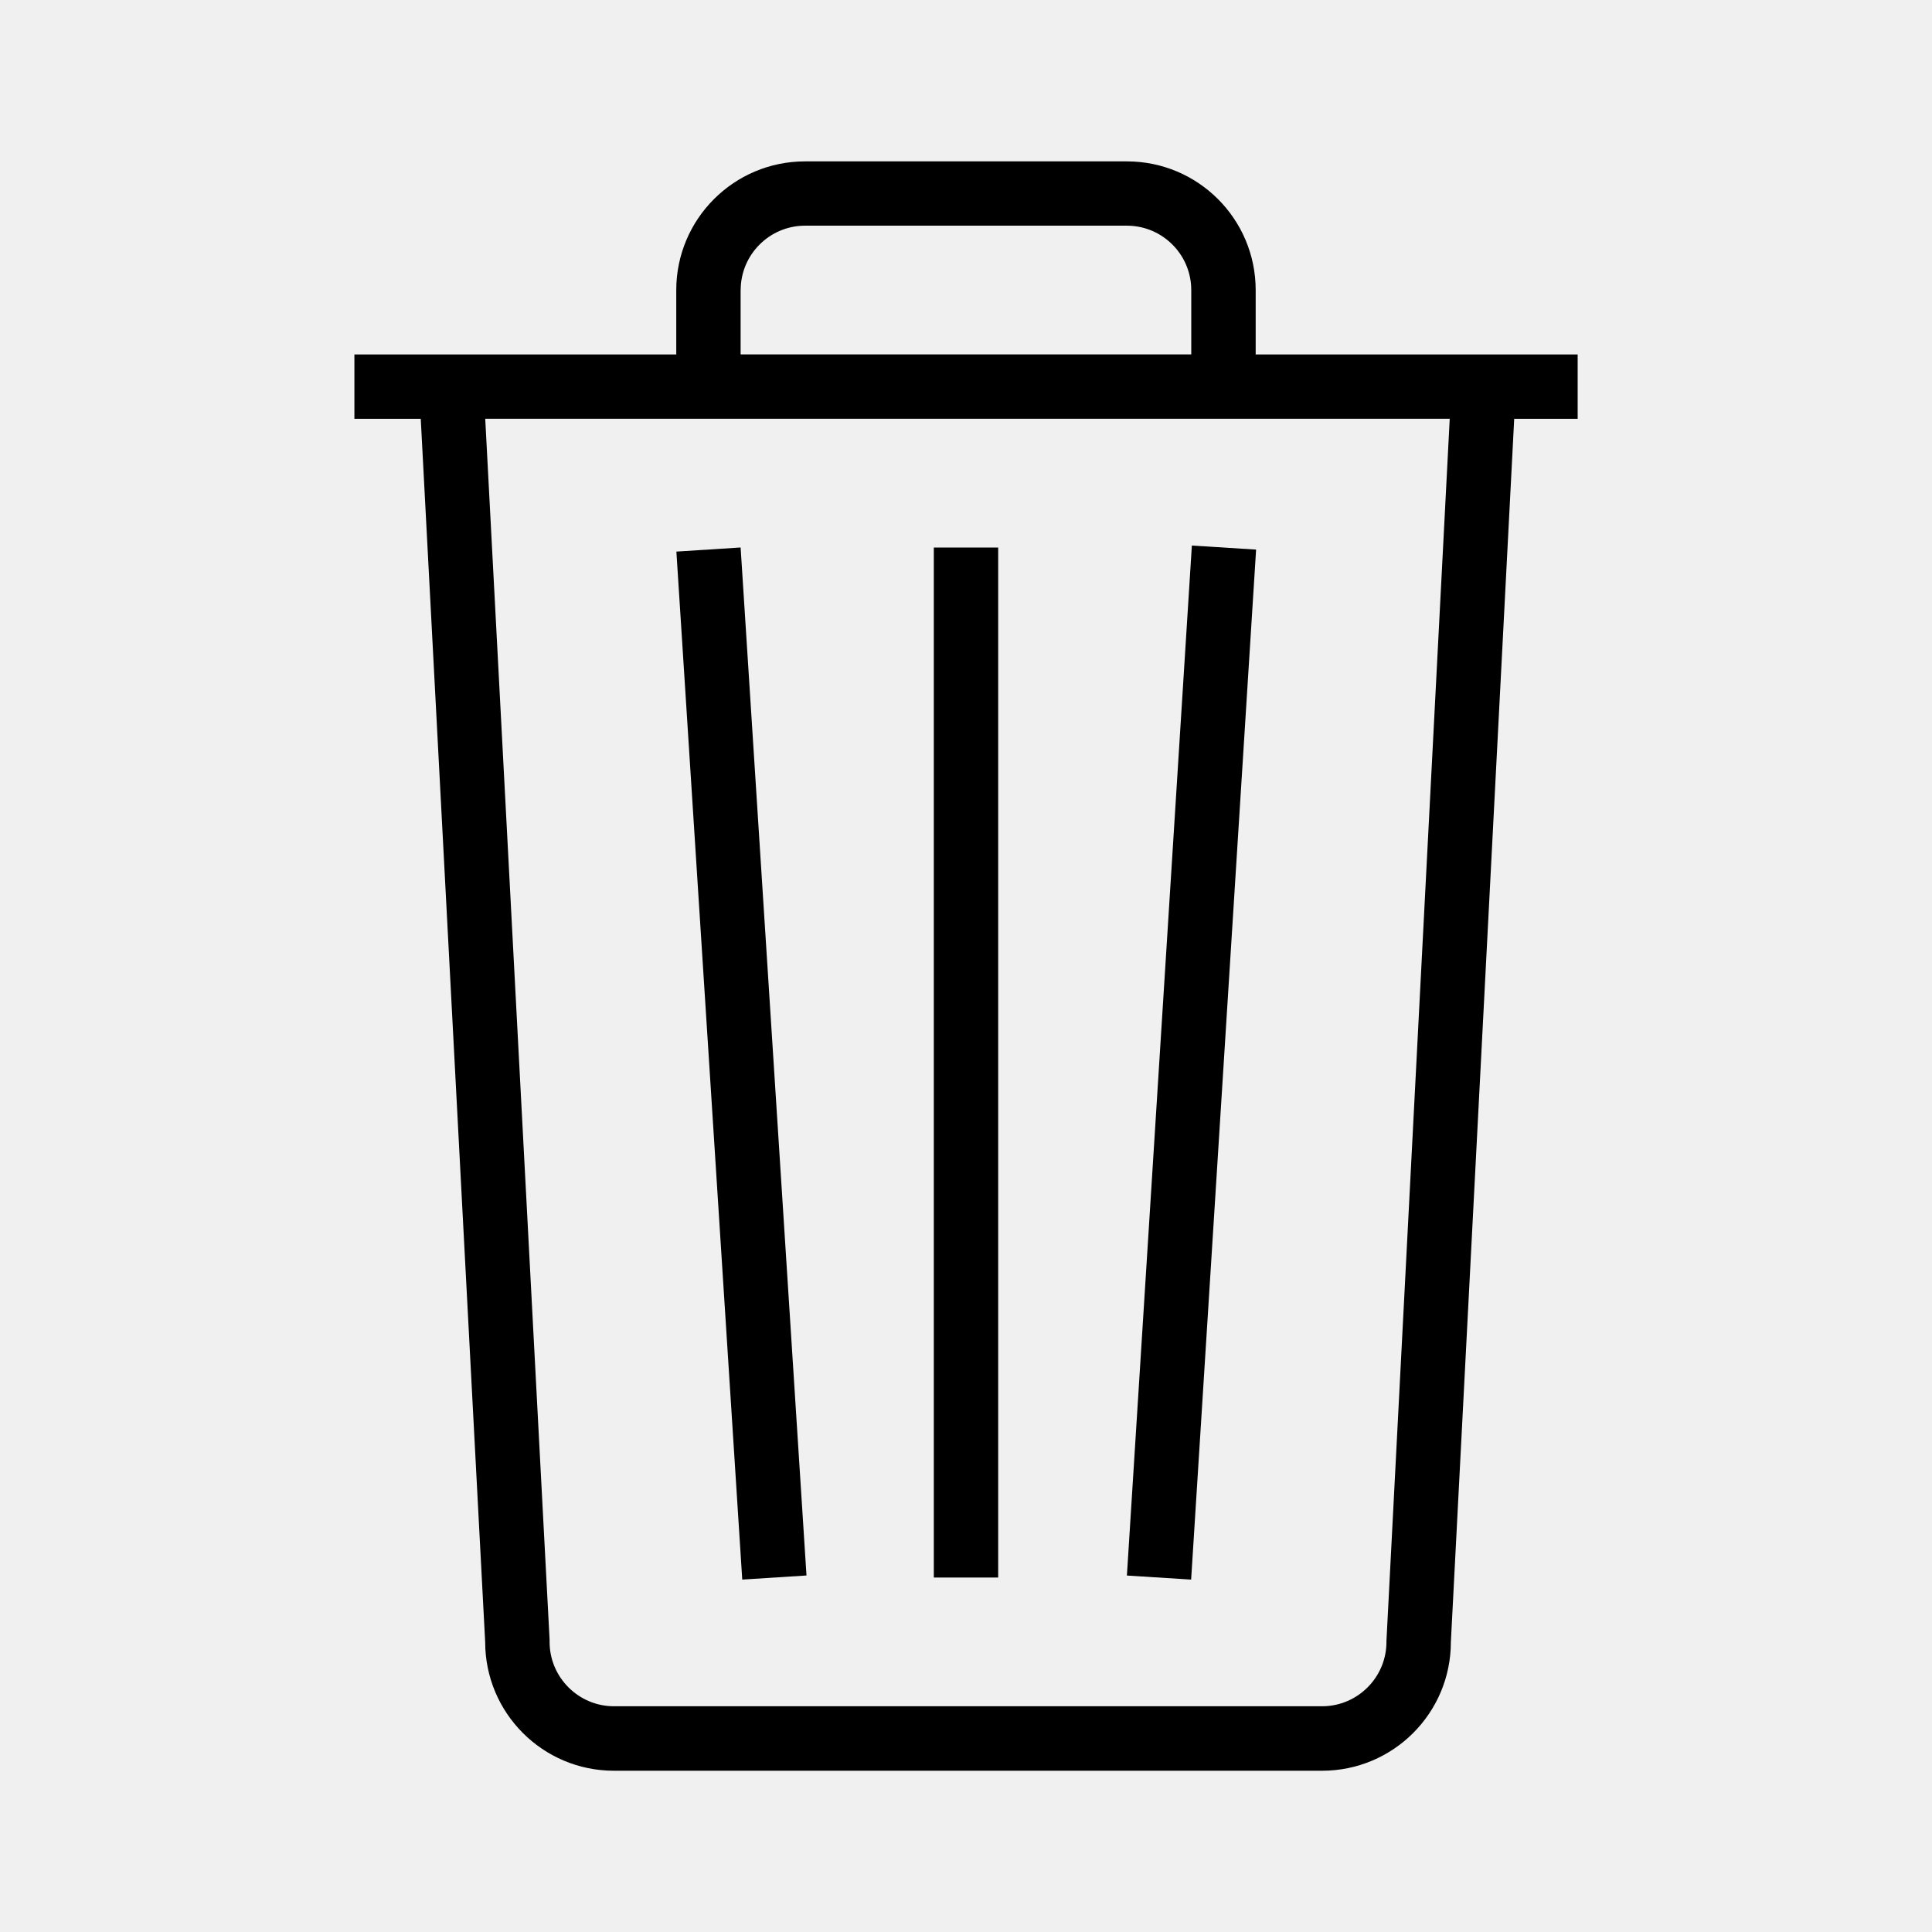
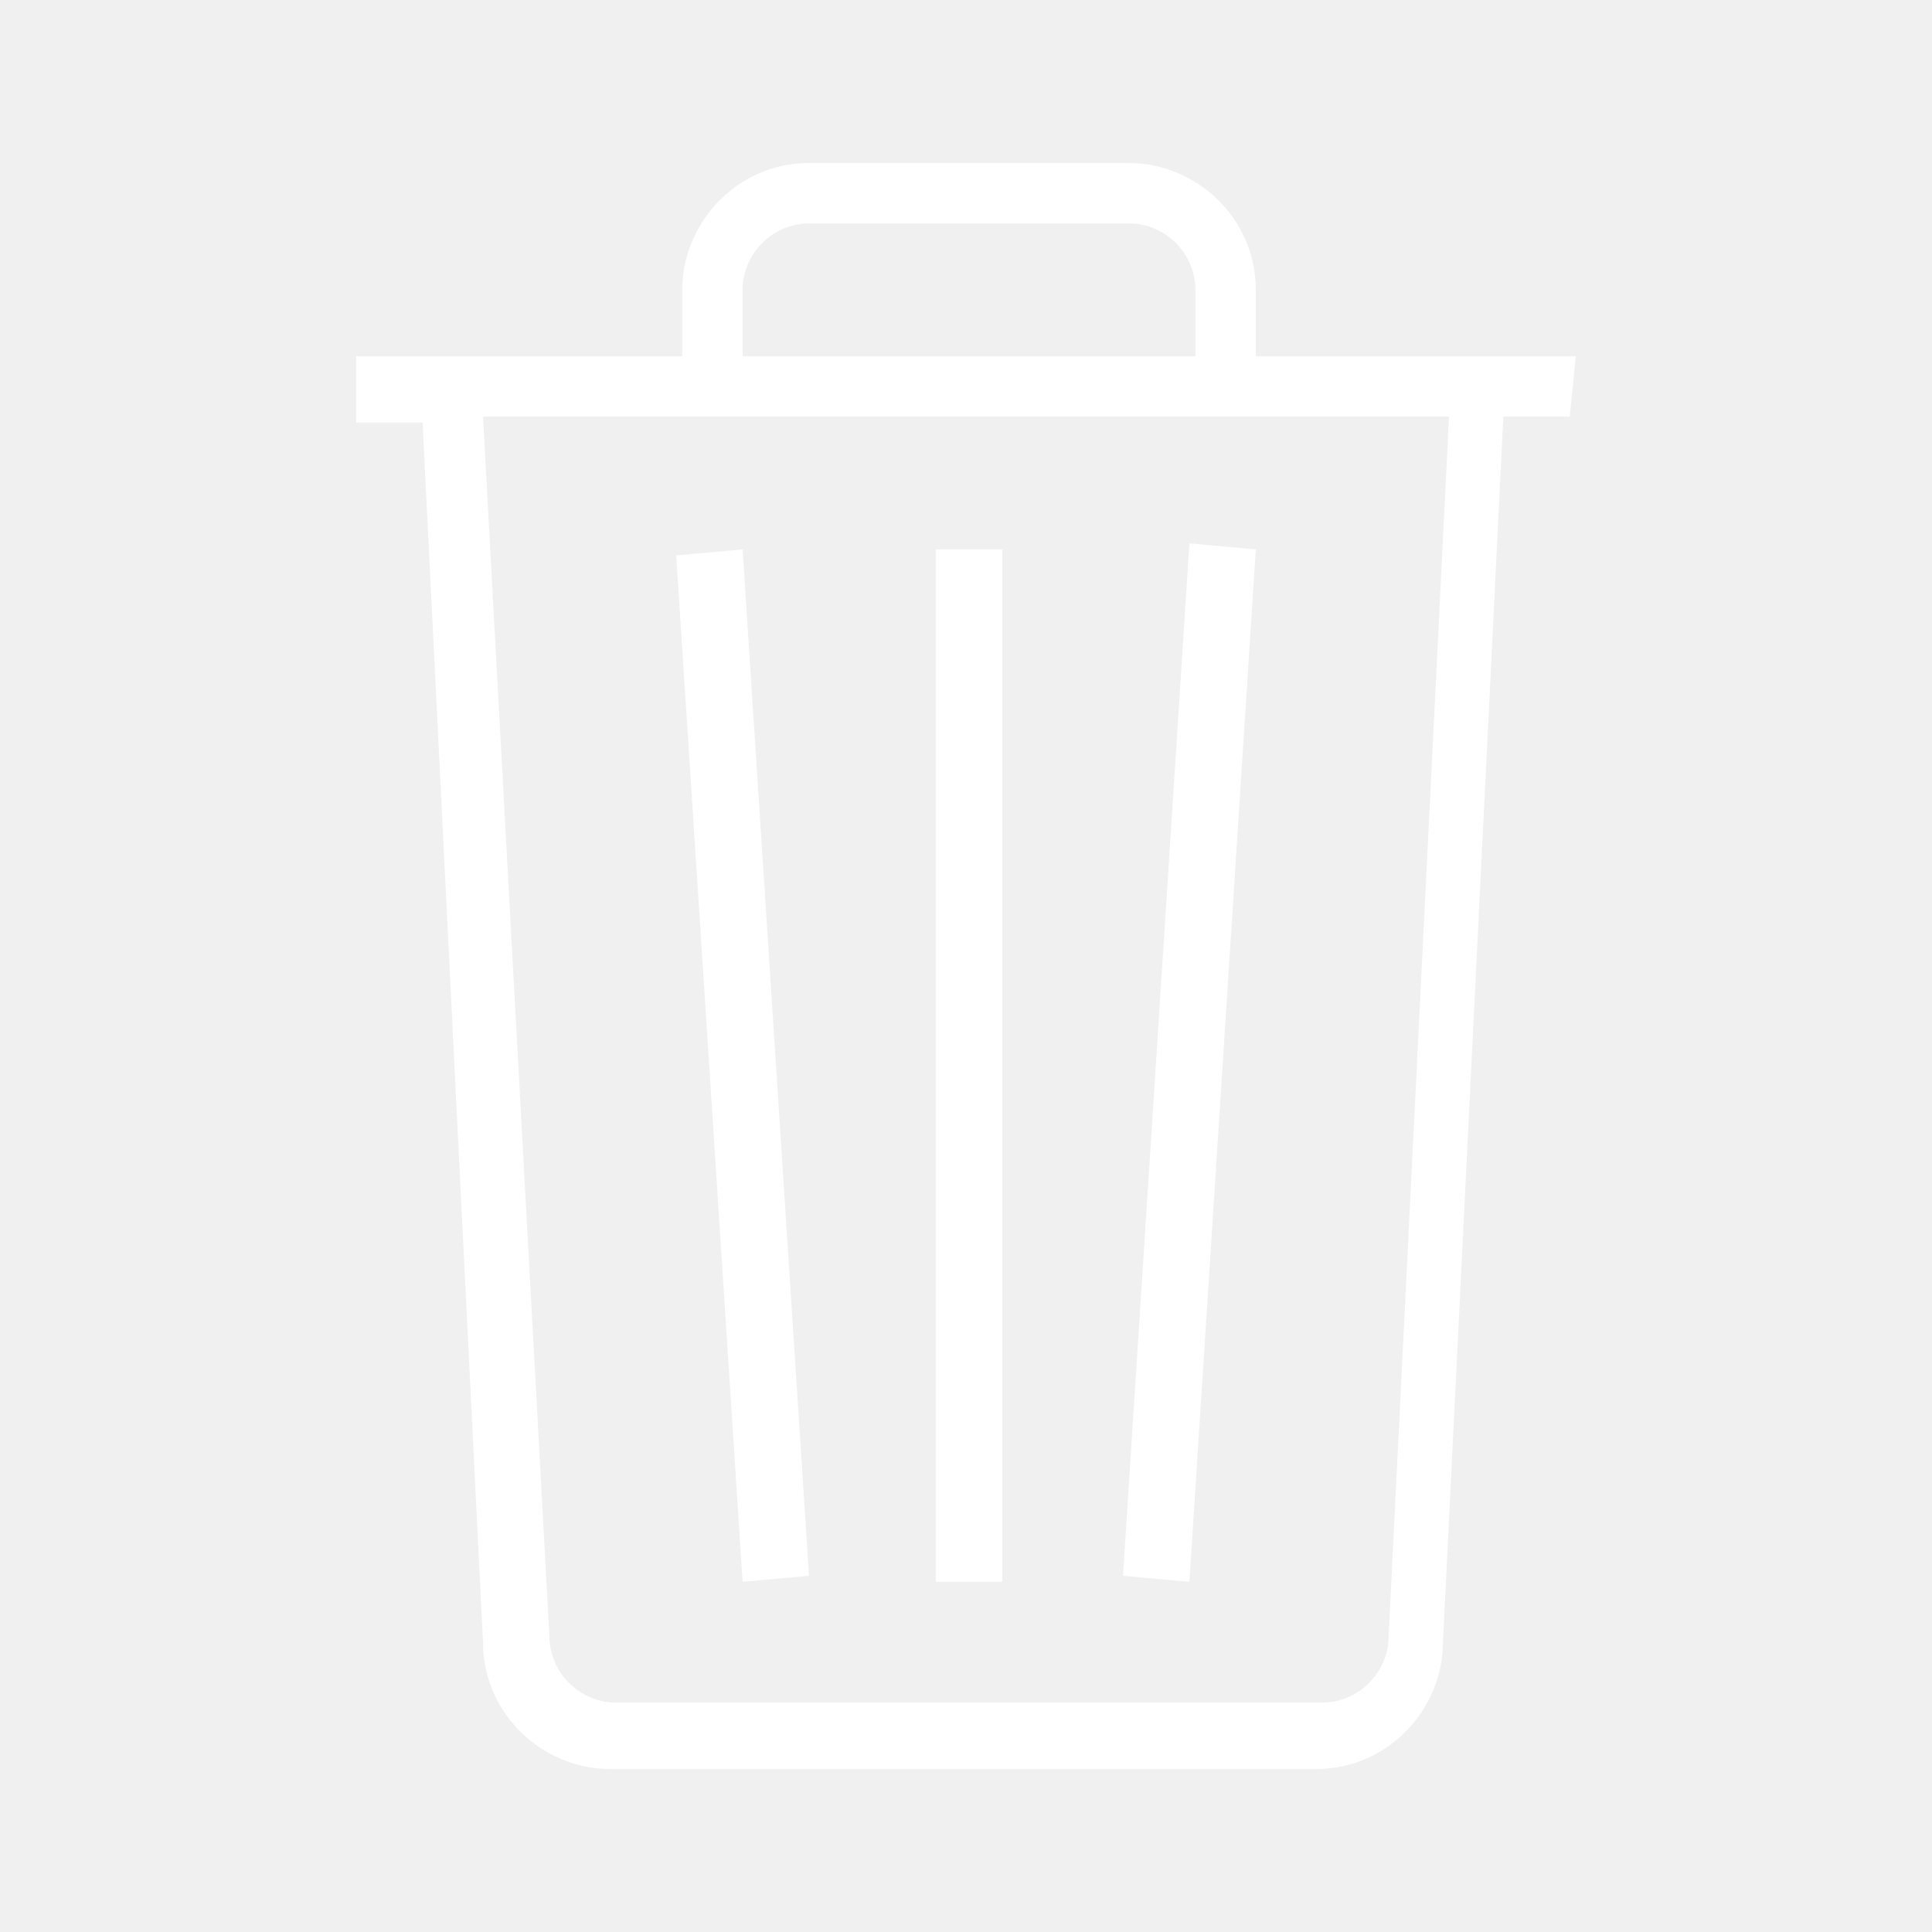
- <svg xmlns="http://www.w3.org/2000/svg" version="1.1" width="32" height="32" viewBox="0 0 32 32">
+ <svg xmlns="http://www.w3.org/2000/svg" version="1.1" id="Lager_1" x="0px" y="0px" viewBox="0 0 32 32" style="enable-background:new 0 0 32 32;" xml:space="preserve">
+   <style type="text/css">
+ 	.st0{fill:#FFFFFF;}
+ </style>
  <g id="icomoon-ignore">
</g>
-   <path d="M26.129 5.871h-5.331v-1.066c0-1.178-0.955-2.132-2.133-2.132h-5.331c-1.178 0-2.133 0.955-2.133 2.132v1.066h-5.331v1.066h1.099l1.067 20.259c0 1.178 0.955 2.133 2.133 2.133h11.729c1.178 0 2.133-0.955 2.133-2.133l1.049-20.259h1.051v-1.066zM12.268 4.804c0-0.588 0.479-1.066 1.066-1.066h5.331c0.588 0 1.066 0.478 1.066 1.066v1.066h-7.464v-1.066zM22.966 27.14l-0.002 0.027v0.028c0 0.587-0.478 1.066-1.066 1.066h-11.729c-0.587 0-1.066-0.479-1.066-1.066v-0.028l-0.001-0.028-1.065-20.203h15.975l-1.046 20.204z" fill="#000000" />
-   <path d="M15.467 9.069h1.066v17.060h-1.066v-17.060z" fill="#000000" />
-   <path d="M13.358 26.095l-1.091-17.027-1.064 0.068 1.091 17.027z" fill="#000000" />
-   <path d="M20.805 9.103l-1.064-0.067-1.076 17.060 1.064 0.067z" fill="#000000" />
+   <path class="st0" d="M26.1,5.9h-5.3V4.8c0-1.2-1-2.1-2.1-2.1h-5.3c-1.2,0-2.1,1-2.1,2.1v1.1H5.9v1.1H7L8,27.2c0,1.2,1,2.1,2.1,2.1  h11.7c1.2,0,2.1-1,2.1-2.1l1-20.3h1.1L26.1,5.9L26.1,5.9z M12.3,4.8c0-0.6,0.5-1.1,1.1-1.1h5.3c0.6,0,1.1,0.5,1.1,1.1v1.1h-7.5  L12.3,4.8L12.3,4.8z M23,27.1L23,27.1L23,27.1c0,0.6-0.5,1.1-1.1,1.1H10.2c-0.6,0-1.1-0.5-1.1-1.1v0l0,0L8,6.9h16  C24,6.9,23,27.1,23,27.1z" />
+   <path class="st0" d="M15.5,9.1h1.1v17.1h-1.1C15.5,26.1,15.5,9.1,15.5,9.1z" />
+   <path class="st0" d="M13.4,26.1l-1.1-17l-1.1,0.1l1.1,17L13.4,26.1z" />
+   <path class="st0" d="M20.8,9.1L19.7,9l-1.1,17.1l1.1,0.1L20.8,9.1z" />
</svg>
